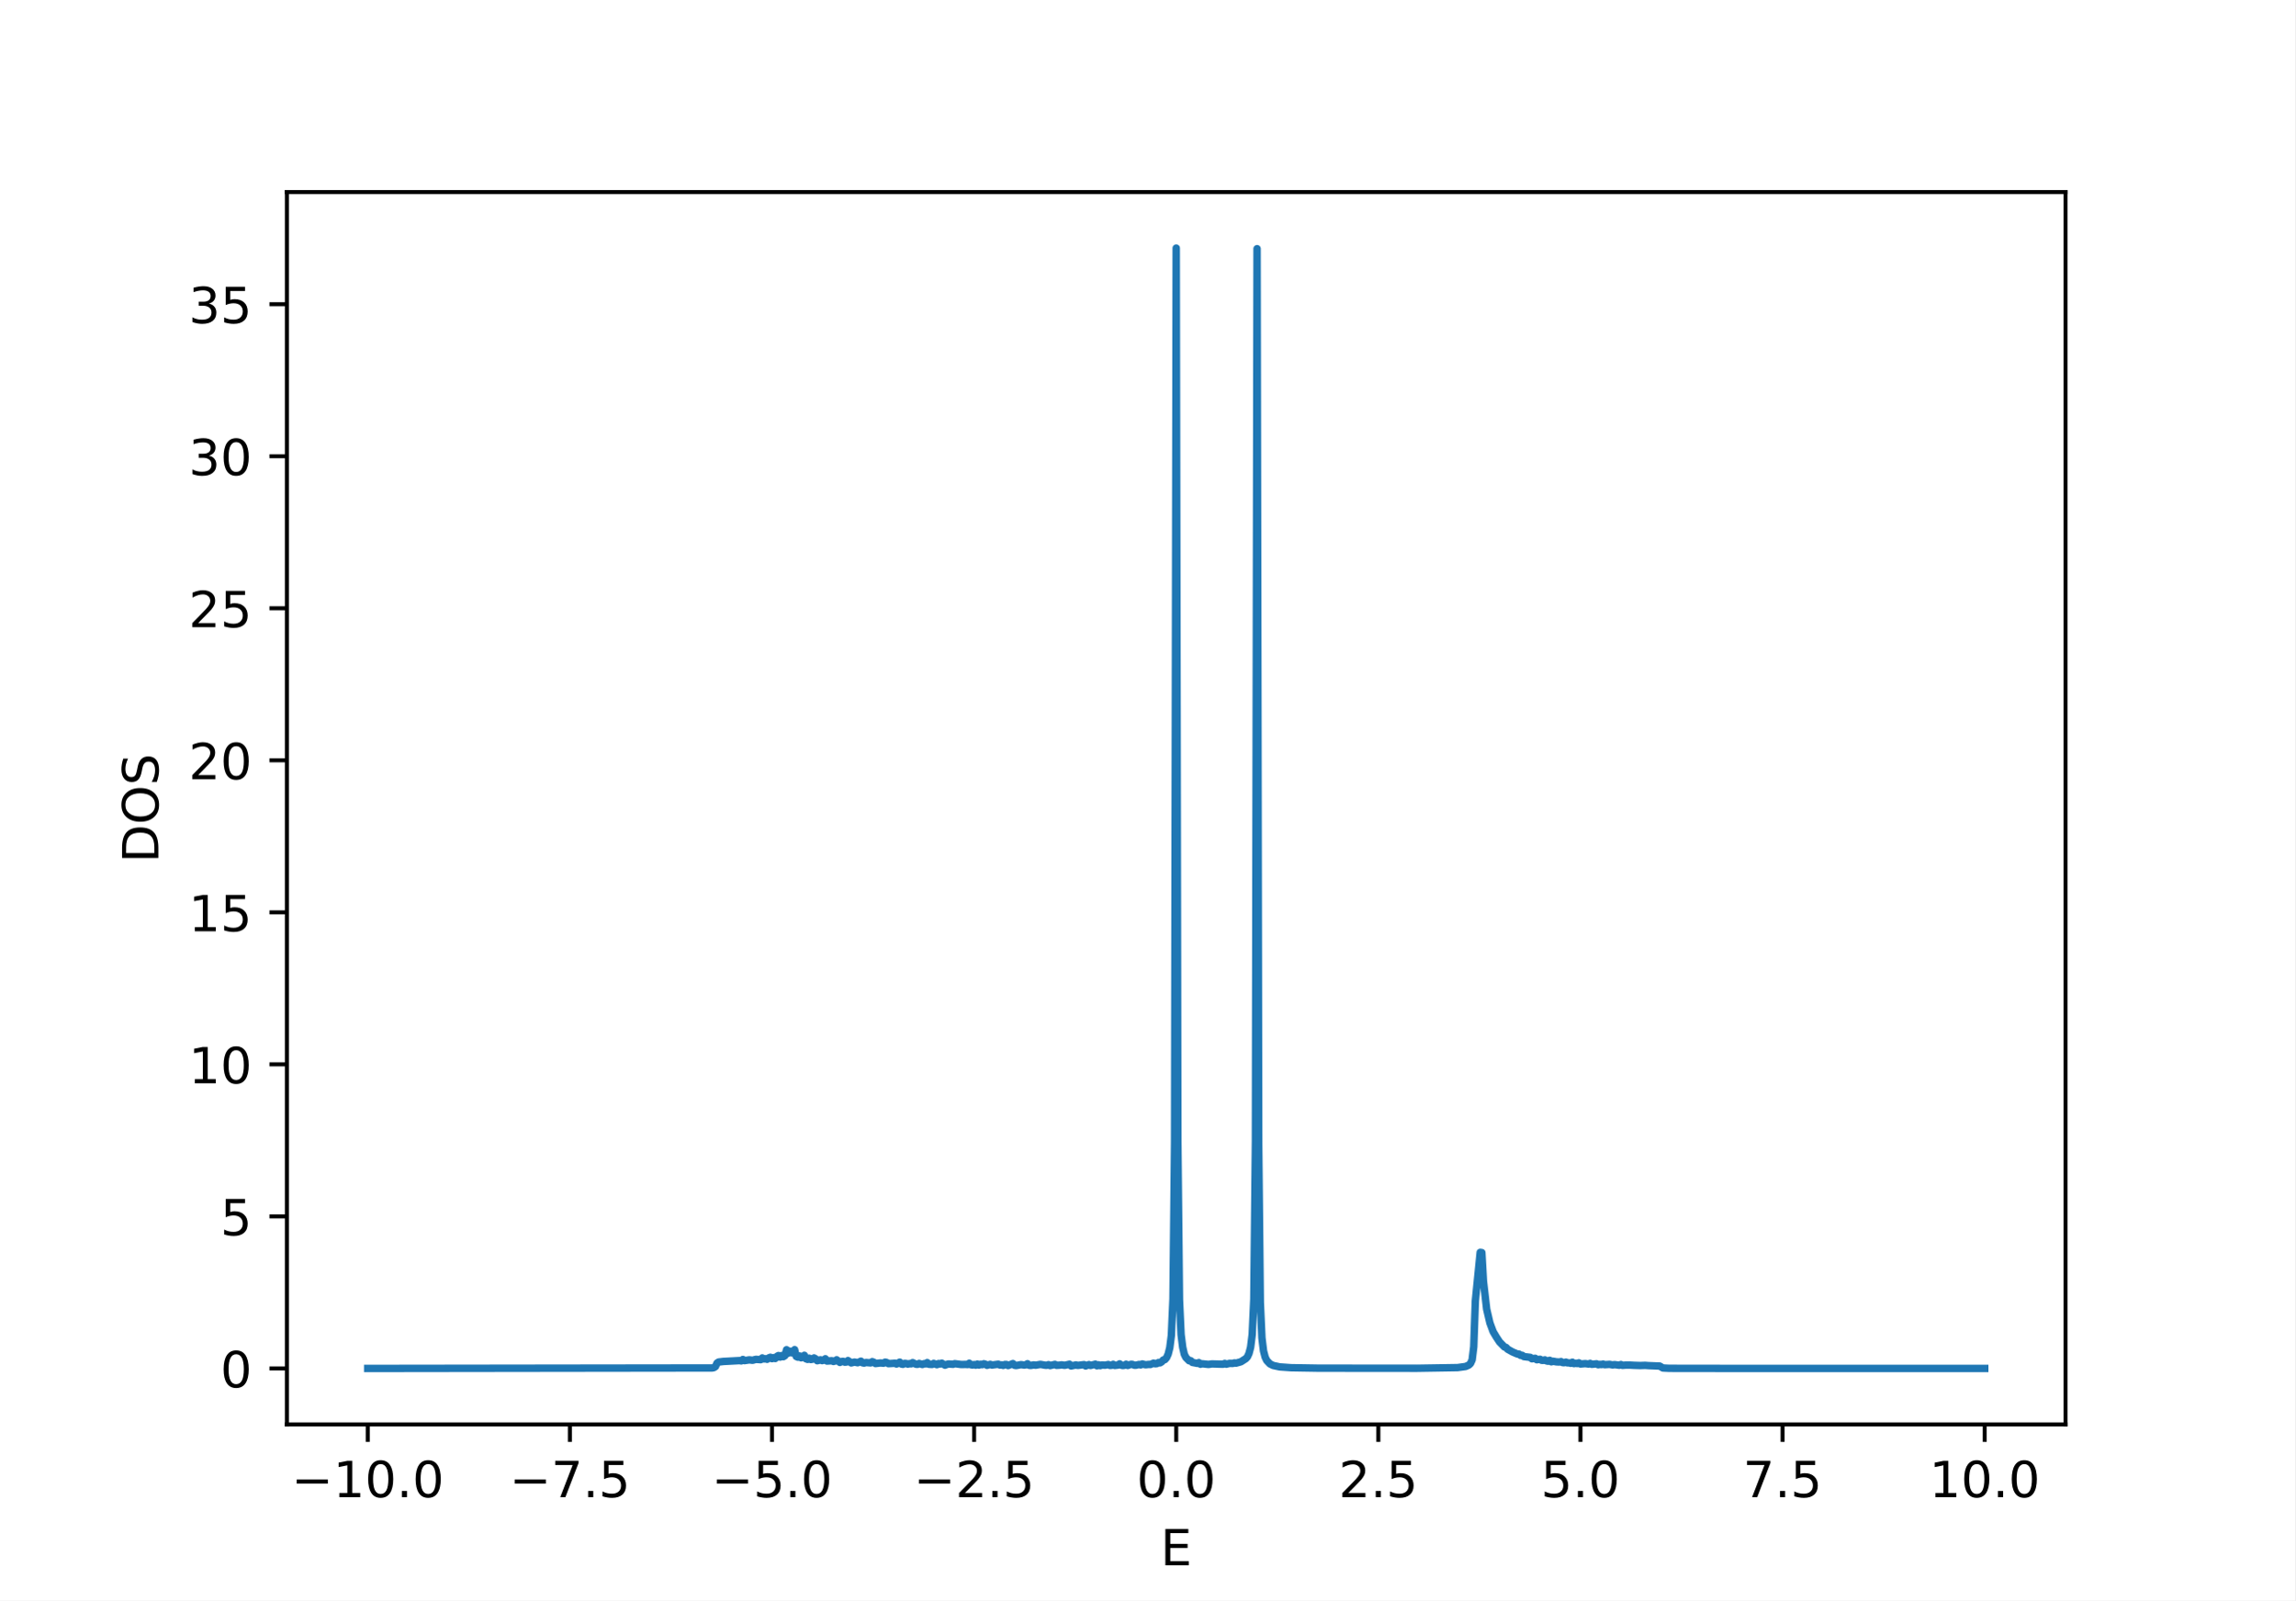
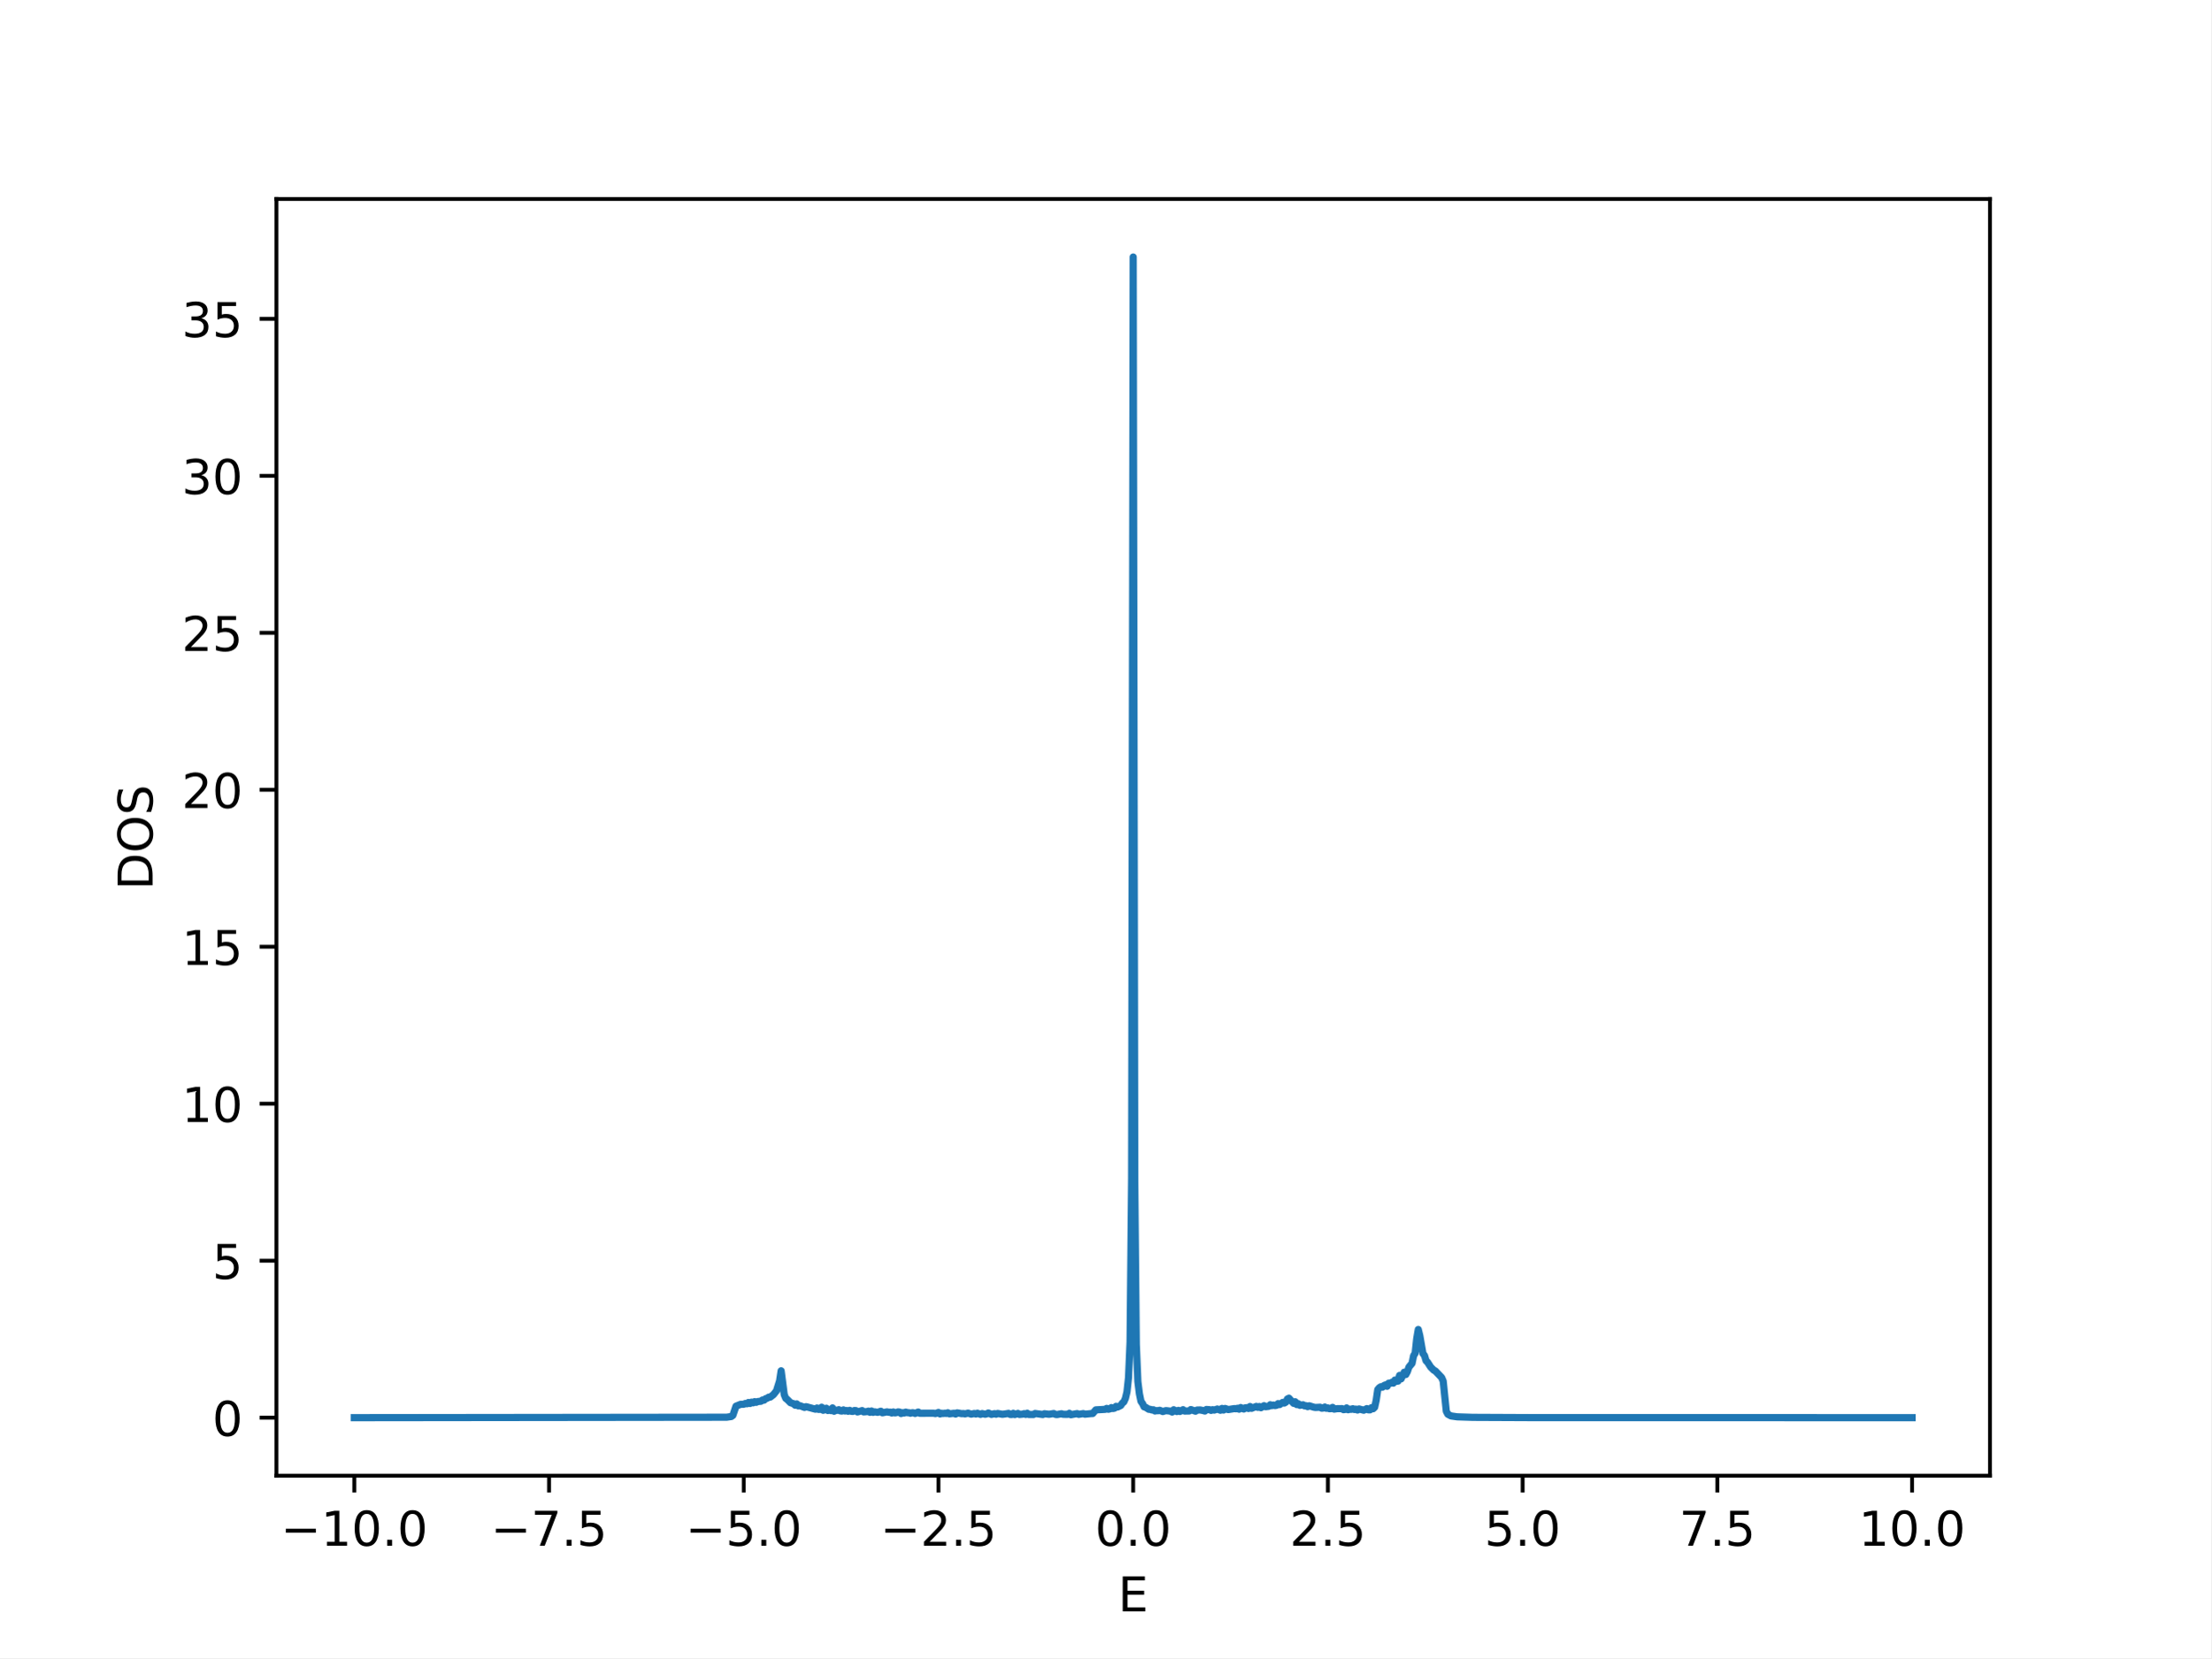
- <svg xmlns="http://www.w3.org/2000/svg" xmlns:xlink="http://www.w3.org/1999/xlink" width="460.8pt" height="321.36pt" viewBox="0 0 460.8 321.36" version="1.1">
+ <svg xmlns="http://www.w3.org/2000/svg" xmlns:xlink="http://www.w3.org/1999/xlink" width="460.8pt" height="345.6pt" viewBox="0 0 460.8 345.6" version="1.1">
  <defs>
    <style type="text/css">*{stroke-linejoin: round; stroke-linecap: butt}</style>
  </defs>
  <g id="figure_1">
    <g id="patch_1">
-       <path d="M 0 321.36  L 460.8 321.36  L 460.8 0  L 0 0  z " style="fill: #ffffff" />
+       <path d="M 0 345.6  L 460.8 345.6  L 460.8 0  L 0 0  z " style="fill: #ffffff" />
    </g>
    <g id="axes_1">
      <g id="patch_2">
-         <path d="M 57.6 286.01  L 414.72 286.01  L 414.72 38.563  L 57.6 38.563  z " style="fill: #ffffff" />
+         <path d="M 57.6 307.584  L 414.72 307.584  L 414.72 41.472  L 57.6 41.472  z " style="fill: #ffffff" />
      </g>
      <g id="matplotlib.axis_1">
        <g id="xtick_1">
          <g id="line2d_1">
            <defs>
-               <path id="mef1fc59254" d="M 0 0  L 0 3.5  " style="stroke: #000000; stroke-width: 0.8" />
+               <path id="md1b2cf9237" d="M 0 0  L 0 3.5  " style="stroke: #000000; stroke-width: 0.8" />
            </defs>
            <g>
-               <use xlink:href="#mef1fc59254" x="73.833" y="286.01" style="stroke: #000000; stroke-width: 0.8" />
+               <use xlink:href="#md1b2cf9237" x="73.833" y="307.584" style="stroke: #000000; stroke-width: 0.8" />
            </g>
          </g>
          <g id="text_1">
-             <g transform="translate(58.51007 300.6088) scale(0.1 -0.1)">
+             <g transform="translate(58.51007 322.1824) scale(0.1 -0.1)">
              <defs>
                <path id="DejaVuSans-2212" d="M 678 2272  L 4684 2272  L 4684 1741  L 678 1741  L 678 2272  z " transform="scale(0.015625)" />
                <path id="DejaVuSans-31" d="M 794 531  L 1825 531  L 1825 4091  L 703 3866  L 703 4441  L 1819 4666  L 2450 4666  L 2450 531  L 3481 531  L 3481 0  L 794 0  L 794 531  z " transform="scale(0.015625)" />
                <path id="DejaVuSans-30" d="M 2034 4250  Q 1547 4250 1301 3770  Q 1056 3291 1056 2328  Q 1056 1369 1301 889  Q 1547 409 2034 409  Q 2525 409 2770 889  Q 3016 1369 3016 2328  Q 3016 3291 2770 3770  Q 2525 4250 2034 4250  z M 2034 4750  Q 2819 4750 3233 4129  Q 3647 3509 3647 2328  Q 3647 1150 3233 529  Q 2819 -91 2034 -91  Q 1250 -91 836 529  Q 422 1150 422 2328  Q 422 3509 836 4129  Q 1250 4750 2034 4750  z " transform="scale(0.015625)" />
                <path id="DejaVuSans-2e" d="M 684 794  L 1344 794  L 1344 0  L 684 0  L 684 794  z " transform="scale(0.015625)" />
              </defs>
              <use xlink:href="#DejaVuSans-2212" />
-               <use xlink:href="#DejaVuSans-31" x="83.789" />
-               <use xlink:href="#DejaVuSans-30" x="147.412" />
-               <use xlink:href="#DejaVuSans-2e" x="211.035" />
-               <use xlink:href="#DejaVuSans-30" x="242.822" />
+               <use xlink:href="#DejaVuSans-31" transform="translate(83.78906 0)" />
+               <use xlink:href="#DejaVuSans-30" transform="translate(147.4121 0)" />
+               <use xlink:href="#DejaVuSans-2e" transform="translate(211.0352 0)" />
+               <use xlink:href="#DejaVuSans-30" transform="translate(242.8223 0)" />
            </g>
          </g>
        </g>
        <g id="xtick_2">
          <g id="line2d_2">
            <g>
-               <use xlink:href="#mef1fc59254" x="114.415" y="286.01" style="stroke: #000000; stroke-width: 0.8" />
+               <use xlink:href="#md1b2cf9237" x="114.415" y="307.584" style="stroke: #000000; stroke-width: 0.8" />
            </g>
          </g>
          <g id="text_2">
-             <g transform="translate(102.2731 300.6088) scale(0.1 -0.1)">
+             <g transform="translate(102.2731 322.1824) scale(0.1 -0.1)">
              <defs>
                <path id="DejaVuSans-37" d="M 525 4666  L 3525 4666  L 3525 4397  L 1831 0  L 1172 0  L 2766 4134  L 525 4134  L 525 4666  z " transform="scale(0.015625)" />
                <path id="DejaVuSans-35" d="M 691 4666  L 3169 4666  L 3169 4134  L 1269 4134  L 1269 2991  Q 1406 3038 1543 3061  Q 1681 3084 1819 3084  Q 2600 3084 3056 2656  Q 3513 2228 3513 1497  Q 3513 744 3044 326  Q 2575 -91 1722 -91  Q 1428 -91 1123 -41  Q 819 9 494 109  L 494 744  Q 775 591 1075 516  Q 1375 441 1709 441  Q 2250 441 2565 725  Q 2881 1009 2881 1497  Q 2881 1984 2565 2268  Q 2250 2553 1709 2553  Q 1456 2553 1204 2497  Q 953 2441 691 2322  L 691 4666  z " transform="scale(0.015625)" />
              </defs>
              <use xlink:href="#DejaVuSans-2212" />
-               <use xlink:href="#DejaVuSans-37" x="83.789" />
-               <use xlink:href="#DejaVuSans-2e" x="147.412" />
-               <use xlink:href="#DejaVuSans-35" x="179.199" />
+               <use xlink:href="#DejaVuSans-37" transform="translate(83.78906 0)" />
+               <use xlink:href="#DejaVuSans-2e" transform="translate(147.4121 0)" />
+               <use xlink:href="#DejaVuSans-35" transform="translate(179.1992 0)" />
            </g>
          </g>
        </g>
        <g id="xtick_3">
          <g id="line2d_3">
            <g>
-               <use xlink:href="#mef1fc59254" x="154.996" y="286.01" style="stroke: #000000; stroke-width: 0.8" />
+               <use xlink:href="#md1b2cf9237" x="154.996" y="307.584" style="stroke: #000000; stroke-width: 0.8" />
            </g>
          </g>
          <g id="text_3">
-             <g transform="translate(142.855 300.6088) scale(0.1 -0.1)">
+             <g transform="translate(142.855 322.1824) scale(0.1 -0.1)">
              <use xlink:href="#DejaVuSans-2212" />
-               <use xlink:href="#DejaVuSans-35" x="83.789" />
-               <use xlink:href="#DejaVuSans-2e" x="147.412" />
-               <use xlink:href="#DejaVuSans-30" x="179.199" />
+               <use xlink:href="#DejaVuSans-35" transform="translate(83.78906 0)" />
+               <use xlink:href="#DejaVuSans-2e" transform="translate(147.4121 0)" />
+               <use xlink:href="#DejaVuSans-30" transform="translate(179.1992 0)" />
            </g>
          </g>
        </g>
        <g id="xtick_4">
          <g id="line2d_4">
            <g>
-               <use xlink:href="#mef1fc59254" x="195.578" y="286.01" style="stroke: #000000; stroke-width: 0.8" />
+               <use xlink:href="#md1b2cf9237" x="195.578" y="307.584" style="stroke: #000000; stroke-width: 0.8" />
            </g>
          </g>
          <g id="text_4">
-             <g transform="translate(183.4368 300.6088) scale(0.1 -0.1)">
+             <g transform="translate(183.4368 322.1824) scale(0.1 -0.1)">
              <defs>
                <path id="DejaVuSans-32" d="M 1228 531  L 3431 531  L 3431 0  L 469 0  L 469 531  Q 828 903 1448 1529  Q 2069 2156 2228 2338  Q 2531 2678 2651 2914  Q 2772 3150 2772 3378  Q 2772 3750 2511 3984  Q 2250 4219 1831 4219  Q 1534 4219 1204 4116  Q 875 4013 500 3803  L 500 4441  Q 881 4594 1212 4672  Q 1544 4750 1819 4750  Q 2544 4750 2975 4387  Q 3406 4025 3406 3419  Q 3406 3131 3298 2873  Q 3191 2616 2906 2266  Q 2828 2175 2409 1742  Q 1991 1309 1228 531  z " transform="scale(0.015625)" />
              </defs>
              <use xlink:href="#DejaVuSans-2212" />
-               <use xlink:href="#DejaVuSans-32" x="83.789" />
-               <use xlink:href="#DejaVuSans-2e" x="147.412" />
-               <use xlink:href="#DejaVuSans-35" x="179.199" />
+               <use xlink:href="#DejaVuSans-32" transform="translate(83.78906 0)" />
+               <use xlink:href="#DejaVuSans-2e" transform="translate(147.4121 0)" />
+               <use xlink:href="#DejaVuSans-35" transform="translate(179.1992 0)" />
            </g>
          </g>
        </g>
        <g id="xtick_5">
          <g id="line2d_5">
            <g>
-               <use xlink:href="#mef1fc59254" x="236.16" y="286.01" style="stroke: #000000; stroke-width: 0.8" />
+               <use xlink:href="#md1b2cf9237" x="236.16" y="307.584" style="stroke: #000000; stroke-width: 0.8" />
            </g>
          </g>
          <g id="text_5">
-             <g transform="translate(228.2084 300.6088) scale(0.1 -0.1)">
+             <g transform="translate(228.2084 322.1824) scale(0.1 -0.1)">
              <use xlink:href="#DejaVuSans-30" />
-               <use xlink:href="#DejaVuSans-2e" x="63.623" />
-               <use xlink:href="#DejaVuSans-30" x="95.41" />
+               <use xlink:href="#DejaVuSans-2e" transform="translate(63.62305 0)" />
+               <use xlink:href="#DejaVuSans-30" transform="translate(95.41016 0)" />
            </g>
          </g>
        </g>
        <g id="xtick_6">
          <g id="line2d_6">
            <g>
-               <use xlink:href="#mef1fc59254" x="276.742" y="286.01" style="stroke: #000000; stroke-width: 0.8" />
+               <use xlink:href="#md1b2cf9237" x="276.742" y="307.584" style="stroke: #000000; stroke-width: 0.8" />
            </g>
          </g>
          <g id="text_6">
-             <g transform="translate(268.7903 300.6088) scale(0.1 -0.1)">
+             <g transform="translate(268.7903 322.1824) scale(0.1 -0.1)">
              <use xlink:href="#DejaVuSans-32" />
-               <use xlink:href="#DejaVuSans-2e" x="63.623" />
-               <use xlink:href="#DejaVuSans-35" x="95.41" />
+               <use xlink:href="#DejaVuSans-2e" transform="translate(63.62305 0)" />
+               <use xlink:href="#DejaVuSans-35" transform="translate(95.41016 0)" />
            </g>
          </g>
        </g>
        <g id="xtick_7">
          <g id="line2d_7">
            <g>
-               <use xlink:href="#mef1fc59254" x="317.324" y="286.01" style="stroke: #000000; stroke-width: 0.8" />
+               <use xlink:href="#md1b2cf9237" x="317.324" y="307.584" style="stroke: #000000; stroke-width: 0.8" />
            </g>
          </g>
          <g id="text_7">
-             <g transform="translate(309.3721 300.6088) scale(0.1 -0.1)">
+             <g transform="translate(309.3721 322.1824) scale(0.1 -0.1)">
              <use xlink:href="#DejaVuSans-35" />
-               <use xlink:href="#DejaVuSans-2e" x="63.623" />
-               <use xlink:href="#DejaVuSans-30" x="95.41" />
+               <use xlink:href="#DejaVuSans-2e" transform="translate(63.62305 0)" />
+               <use xlink:href="#DejaVuSans-30" transform="translate(95.41016 0)" />
            </g>
          </g>
        </g>
        <g id="xtick_8">
          <g id="line2d_8">
            <g>
-               <use xlink:href="#mef1fc59254" x="357.905" y="286.01" style="stroke: #000000; stroke-width: 0.8" />
+               <use xlink:href="#md1b2cf9237" x="357.905" y="307.584" style="stroke: #000000; stroke-width: 0.8" />
            </g>
          </g>
          <g id="text_8">
-             <g transform="translate(349.9539 300.6088) scale(0.1 -0.1)">
+             <g transform="translate(349.9539 322.1824) scale(0.1 -0.1)">
              <use xlink:href="#DejaVuSans-37" />
-               <use xlink:href="#DejaVuSans-2e" x="63.623" />
-               <use xlink:href="#DejaVuSans-35" x="95.41" />
+               <use xlink:href="#DejaVuSans-2e" transform="translate(63.62305 0)" />
+               <use xlink:href="#DejaVuSans-35" transform="translate(95.41016 0)" />
            </g>
          </g>
        </g>
        <g id="xtick_9">
          <g id="line2d_9">
            <g>
-               <use xlink:href="#mef1fc59254" x="398.487" y="286.01" style="stroke: #000000; stroke-width: 0.8" />
+               <use xlink:href="#md1b2cf9237" x="398.487" y="307.584" style="stroke: #000000; stroke-width: 0.8" />
            </g>
          </g>
          <g id="text_9">
-             <g transform="translate(387.3545 300.6088) scale(0.1 -0.1)">
+             <g transform="translate(387.3545 322.1824) scale(0.1 -0.1)">
              <use xlink:href="#DejaVuSans-31" />
-               <use xlink:href="#DejaVuSans-30" x="63.623" />
-               <use xlink:href="#DejaVuSans-2e" x="127.246" />
-               <use xlink:href="#DejaVuSans-30" x="159.033" />
+               <use xlink:href="#DejaVuSans-30" transform="translate(63.62305 0)" />
+               <use xlink:href="#DejaVuSans-2e" transform="translate(127.2461 0)" />
+               <use xlink:href="#DejaVuSans-30" transform="translate(159.0332 0)" />
            </g>
          </g>
        </g>
        <g id="text_10">
-           <g transform="translate(233.0006 314.287) scale(0.1 -0.1)">
+           <g transform="translate(233.0006 335.8606) scale(0.1 -0.1)">
            <defs>
              <path id="DejaVuSans-45" d="M 628 4666  L 3578 4666  L 3578 4134  L 1259 4134  L 1259 2753  L 3481 2753  L 3481 2222  L 1259 2222  L 1259 531  L 3634 531  L 3634 0  L 628 0  L 628 4666  z " transform="scale(0.015625)" />
            </defs>
            <use xlink:href="#DejaVuSans-45" />
          </g>
        </g>
      </g>
      <g id="matplotlib.axis_2">
        <g id="ytick_1">
          <g id="line2d_10">
            <defs>
-               <path id="m055b62b4d4" d="M 0 0  L -3.5 0  " style="stroke: #000000; stroke-width: 0.8" />
+               <path id="m19f0c9977a" d="M 0 0  L -3.5 0  " style="stroke: #000000; stroke-width: 0.8" />
            </defs>
            <g>
-               <use xlink:href="#m055b62b4d4" x="57.6" y="274.764" style="stroke: #000000; stroke-width: 0.8" />
+               <use xlink:href="#m19f0c9977a" x="57.6" y="295.489" style="stroke: #000000; stroke-width: 0.8" />
            </g>
          </g>
          <g id="text_11">
-             <g transform="translate(44.2375 278.5631) scale(0.1 -0.1)">
+             <g transform="translate(44.2375 299.2884) scale(0.1 -0.1)">
              <use xlink:href="#DejaVuSans-30" />
            </g>
          </g>
        </g>
        <g id="ytick_2">
          <g id="line2d_11">
            <g>
-               <use xlink:href="#m055b62b4d4" x="57.6" y="244.237" style="stroke: #000000; stroke-width: 0.8" />
+               <use xlink:href="#m19f0c9977a" x="57.6" y="262.77" style="stroke: #000000; stroke-width: 0.8" />
            </g>
          </g>
          <g id="text_12">
-             <g transform="translate(44.2375 248.0362) scale(0.1 -0.1)">
+             <g transform="translate(44.2375 266.5687) scale(0.1 -0.1)">
              <use xlink:href="#DejaVuSans-35" />
            </g>
          </g>
        </g>
        <g id="ytick_3">
          <g id="line2d_12">
            <g>
-               <use xlink:href="#m055b62b4d4" x="57.6" y="213.71" style="stroke: #000000; stroke-width: 0.8" />
+               <use xlink:href="#m19f0c9977a" x="57.6" y="230.05" style="stroke: #000000; stroke-width: 0.8" />
            </g>
          </g>
          <g id="text_13">
-             <g transform="translate(37.875 217.5092) scale(0.1 -0.1)">
+             <g transform="translate(37.875 233.8491) scale(0.1 -0.1)">
              <use xlink:href="#DejaVuSans-31" />
-               <use xlink:href="#DejaVuSans-30" x="63.623" />
+               <use xlink:href="#DejaVuSans-30" transform="translate(63.62305 0)" />
            </g>
          </g>
        </g>
        <g id="ytick_4">
          <g id="line2d_13">
            <g>
-               <use xlink:href="#m055b62b4d4" x="57.6" y="183.183" style="stroke: #000000; stroke-width: 0.8" />
+               <use xlink:href="#m19f0c9977a" x="57.6" y="197.33" style="stroke: #000000; stroke-width: 0.8" />
            </g>
          </g>
          <g id="text_14">
-             <g transform="translate(37.875 186.9823) scale(0.1 -0.1)">
+             <g transform="translate(37.875 201.1294) scale(0.1 -0.1)">
              <use xlink:href="#DejaVuSans-31" />
-               <use xlink:href="#DejaVuSans-35" x="63.623" />
+               <use xlink:href="#DejaVuSans-35" transform="translate(63.62305 0)" />
            </g>
          </g>
        </g>
        <g id="ytick_5">
          <g id="line2d_14">
            <g>
-               <use xlink:href="#m055b62b4d4" x="57.6" y="152.656" style="stroke: #000000; stroke-width: 0.8" />
+               <use xlink:href="#m19f0c9977a" x="57.6" y="164.61" style="stroke: #000000; stroke-width: 0.8" />
            </g>
          </g>
          <g id="text_15">
-             <g transform="translate(37.875 156.4554) scale(0.1 -0.1)">
+             <g transform="translate(37.875 168.4097) scale(0.1 -0.1)">
              <use xlink:href="#DejaVuSans-32" />
-               <use xlink:href="#DejaVuSans-30" x="63.623" />
+               <use xlink:href="#DejaVuSans-30" transform="translate(63.62305 0)" />
            </g>
          </g>
        </g>
        <g id="ytick_6">
          <g id="line2d_15">
            <g>
-               <use xlink:href="#m055b62b4d4" x="57.6" y="122.129" style="stroke: #000000; stroke-width: 0.8" />
+               <use xlink:href="#m19f0c9977a" x="57.6" y="131.891" style="stroke: #000000; stroke-width: 0.8" />
            </g>
          </g>
          <g id="text_16">
-             <g transform="translate(37.875 125.9284) scale(0.1 -0.1)">
+             <g transform="translate(37.875 135.69) scale(0.1 -0.1)">
              <use xlink:href="#DejaVuSans-32" />
-               <use xlink:href="#DejaVuSans-35" x="63.623" />
+               <use xlink:href="#DejaVuSans-35" transform="translate(63.62305 0)" />
            </g>
          </g>
        </g>
        <g id="ytick_7">
          <g id="line2d_16">
            <g>
-               <use xlink:href="#m055b62b4d4" x="57.6" y="91.602" style="stroke: #000000; stroke-width: 0.8" />
+               <use xlink:href="#m19f0c9977a" x="57.6" y="99.171" style="stroke: #000000; stroke-width: 0.8" />
            </g>
          </g>
          <g id="text_17">
-             <g transform="translate(37.875 95.40148) scale(0.1 -0.1)">
+             <g transform="translate(37.875 102.9704) scale(0.1 -0.1)">
              <defs>
                <path id="DejaVuSans-33" d="M 2597 2516  Q 3050 2419 3304 2112  Q 3559 1806 3559 1356  Q 3559 666 3084 287  Q 2609 -91 1734 -91  Q 1441 -91 1130 -33  Q 819 25 488 141  L 488 750  Q 750 597 1062 519  Q 1375 441 1716 441  Q 2309 441 2620 675  Q 2931 909 2931 1356  Q 2931 1769 2642 2001  Q 2353 2234 1838 2234  L 1294 2234  L 1294 2753  L 1863 2753  Q 2328 2753 2575 2939  Q 2822 3125 2822 3475  Q 2822 3834 2567 4026  Q 2313 4219 1838 4219  Q 1578 4219 1281 4162  Q 984 4106 628 3988  L 628 4550  Q 988 4650 1302 4700  Q 1616 4750 1894 4750  Q 2613 4750 3031 4423  Q 3450 4097 3450 3541  Q 3450 3153 3228 2886  Q 3006 2619 2597 2516  z " transform="scale(0.015625)" />
              </defs>
              <use xlink:href="#DejaVuSans-33" />
-               <use xlink:href="#DejaVuSans-30" x="63.623" />
+               <use xlink:href="#DejaVuSans-30" transform="translate(63.62305 0)" />
            </g>
          </g>
        </g>
        <g id="ytick_8">
          <g id="line2d_17">
            <g>
-               <use xlink:href="#m055b62b4d4" x="57.6" y="61.075" style="stroke: #000000; stroke-width: 0.8" />
+               <use xlink:href="#m19f0c9977a" x="57.6" y="66.451" style="stroke: #000000; stroke-width: 0.8" />
            </g>
          </g>
          <g id="text_18">
-             <g transform="translate(37.875 64.87454) scale(0.1 -0.1)">
+             <g transform="translate(37.875 70.2507) scale(0.1 -0.1)">
              <use xlink:href="#DejaVuSans-33" />
-               <use xlink:href="#DejaVuSans-35" x="63.623" />
+               <use xlink:href="#DejaVuSans-35" transform="translate(63.62305 0)" />
            </g>
          </g>
        </g>
        <g id="text_19">
-           <g transform="translate(31.79531 173.247) rotate(-90) scale(0.1 -0.1)">
+           <g transform="translate(31.79531 185.4882) rotate(-90) scale(0.1 -0.1)">
            <defs>
              <path id="DejaVuSans-44" d="M 1259 4147  L 1259 519  L 2022 519  Q 2988 519 3436 956  Q 3884 1394 3884 2338  Q 3884 3275 3436 3711  Q 2988 4147 2022 4147  L 1259 4147  z M 628 4666  L 1925 4666  Q 3281 4666 3915 4102  Q 4550 3538 4550 2338  Q 4550 1131 3912 565  Q 3275 0 1925 0  L 628 0  L 628 4666  z " transform="scale(0.015625)" />
              <path id="DejaVuSans-4f" d="M 2522 4238  Q 1834 4238 1429 3725  Q 1025 3213 1025 2328  Q 1025 1447 1429 934  Q 1834 422 2522 422  Q 3209 422 3611 934  Q 4013 1447 4013 2328  Q 4013 3213 3611 3725  Q 3209 4238 2522 4238  z M 2522 4750  Q 3503 4750 4090 4092  Q 4678 3434 4678 2328  Q 4678 1225 4090 567  Q 3503 -91 2522 -91  Q 1538 -91 948 565  Q 359 1222 359 2328  Q 359 3434 948 4092  Q 1538 4750 2522 4750  z " transform="scale(0.015625)" />
              <path id="DejaVuSans-53" d="M 3425 4513  L 3425 3897  Q 3066 4069 2747 4153  Q 2428 4238 2131 4238  Q 1616 4238 1336 4038  Q 1056 3838 1056 3469  Q 1056 3159 1242 3001  Q 1428 2844 1947 2747  L 2328 2669  Q 3034 2534 3370 2195  Q 3706 1856 3706 1288  Q 3706 609 3251 259  Q 2797 -91 1919 -91  Q 1588 -91 1214 -16  Q 841 59 441 206  L 441 856  Q 825 641 1194 531  Q 1563 422 1919 422  Q 2459 422 2753 634  Q 3047 847 3047 1241  Q 3047 1584 2836 1778  Q 2625 1972 2144 2069  L 1759 2144  Q 1053 2284 737 2584  Q 422 2884 422 3419  Q 422 4038 858 4394  Q 1294 4750 2059 4750  Q 2388 4750 2728 4690  Q 3069 4631 3425 4513  z " transform="scale(0.015625)" />
            </defs>
            <use xlink:href="#DejaVuSans-44" />
-             <use xlink:href="#DejaVuSans-4f" x="77.002" />
-             <use xlink:href="#DejaVuSans-53" x="155.713" />
+             <use xlink:href="#DejaVuSans-4f" transform="translate(77.00195 0)" />
+             <use xlink:href="#DejaVuSans-53" transform="translate(155.7129 0)" />
          </g>
        </g>
      </g>
      <g id="line2d_18">
-         <path d="M 73.833 274.763  L 142.984 274.669  L 143.309 274.612  L 143.633 274.396  L 143.958 273.691  L 144.283 273.478  L 145.257 273.362  L 148.503 273.188  L 148.828 273.25  L 149.153 272.968  L 149.477 273.192  L 150.451 273.041  L 151.101 273.126  L 151.75 272.936  L 152.724 273.003  L 153.048 272.658  L 153.373 272.862  L 153.698 272.818  L 154.022 272.928  L 154.347 272.648  L 154.672 272.519  L 154.996 272.798  L 155.321 272.595  L 155.646 272.77  L 155.97 272.358  L 156.295 272.174  L 156.62 272.491  L 156.944 272.175  L 157.269 272.408  L 157.594 272.2  L 157.918 271.009  L 158.243 271.694  L 158.568 271.291  L 158.892 271.617  L 159.217 271.65  L 159.542 270.992  L 159.866 272.355  L 160.191 272.504  L 160.515 272.258  L 160.84 272.627  L 161.165 272.496  L 161.489 272.127  L 161.814 272.821  L 162.139 272.944  L 162.463 272.704  L 162.788 272.972  L 163.113 272.914  L 163.437 272.659  L 163.762 272.843  L 164.087 273.215  L 164.736 273.035  L 165.061 273.189  L 165.385 273.09  L 165.71 272.827  L 166.035 273.28  L 167.009 273.218  L 167.333 273.358  L 167.658 273.268  L 167.983 273.031  L 168.632 273.556  L 168.957 273.38  L 169.281 273.342  L 169.606 273.505  L 169.93 273.482  L 170.255 273.188  L 170.904 273.656  L 171.554 273.485  L 172.203 273.619  L 172.852 273.31  L 173.177 273.634  L 173.502 273.693  L 173.826 273.572  L 174.8 273.653  L 175.125 273.405  L 175.45 273.525  L 175.774 273.781  L 176.748 273.665  L 177.398 273.714  L 177.722 273.498  L 178.047 273.578  L 178.371 273.804  L 179.345 273.747  L 179.67 273.707  L 179.995 273.883  L 180.644 273.499  L 180.969 273.877  L 181.293 273.938  L 181.618 273.756  L 181.943 273.766  L 182.267 273.905  L 182.592 273.792  L 182.917 273.848  L 183.241 273.595  L 183.891 273.92  L 184.215 273.944  L 184.54 273.763  L 185.189 273.975  L 185.514 273.807  L 185.839 273.855  L 186.163 273.593  L 186.488 273.926  L 187.137 273.969  L 187.462 273.75  L 188.111 274.015  L 188.436 273.779  L 188.76 273.877  L 189.085 273.706  L 189.734 274.112  L 190.384 273.865  L 191.358 273.934  L 191.682 273.805  L 192.981 273.978  L 193.955 273.959  L 194.28 273.987  L 194.604 273.724  L 194.929 274.025  L 195.254 274.078  L 195.578 273.981  L 195.903 274.106  L 196.227 273.887  L 196.552 274.092  L 196.877 273.932  L 197.201 274.008  L 197.526 273.826  L 197.851 273.917  L 198.175 274.143  L 198.825 273.941  L 199.149 274.086  L 200.448 273.915  L 200.773 274.093  L 201.097 274.038  L 201.422 274.159  L 201.747 273.973  L 202.071 273.973  L 202.396 274.191  L 203.37 273.788  L 203.695 274.131  L 204.019 274.188  L 204.993 274  L 205.642 274.089  L 205.967 274.041  L 206.292 273.822  L 206.616 274.128  L 206.941 274.169  L 207.59 274.05  L 207.915 274.124  L 208.889 273.951  L 209.863 274.123  L 210.188 274.138  L 210.512 274.008  L 210.837 274.195  L 211.811 273.952  L 212.136 274.145  L 212.785 274.104  L 213.11 274.042  L 213.759 274.143  L 214.733 273.919  L 215.057 274.274  L 216.031 274.06  L 216.356 274.164  L 217.655 273.999  L 217.979 274.273  L 218.629 273.99  L 218.953 274.173  L 219.927 273.911  L 220.252 274.238  L 220.577 274.035  L 220.901 274.209  L 221.226 274.073  L 221.875 274.118  L 222.525 273.979  L 222.849 274.161  L 223.174 274.14  L 223.498 273.943  L 223.823 274.167  L 224.472 274.092  L 224.797 273.844  L 225.122 274.111  L 225.446 274.186  L 225.771 274.133  L 226.096 273.923  L 226.42 274.17  L 227.07 273.935  L 227.394 273.958  L 227.719 274.117  L 228.044 274.127  L 228.693 273.969  L 229.018 274.062  L 229.342 273.864  L 229.992 274.034  L 230.641 273.959  L 230.966 273.976  L 231.615 273.701  L 231.939 273.832  L 232.264 273.798  L 232.589 273.579  L 232.913 273.641  L 233.238 273.437  L 233.563 273.066  L 233.887 272.987  L 234.212 272.612  L 234.537 271.896  L 234.861 270.626  L 235.186 268.112  L 235.511 260.777  L 235.835 229.229  L 236.16 49.811  L 236.485 229.19  L 236.809 260.936  L 237.134 267.962  L 237.459 270.504  L 237.783 271.92  L 238.108 272.575  L 238.757 273.22  L 239.082 273.219  L 239.407 273.556  L 240.381 273.746  L 240.705 273.593  L 241.03 273.922  L 241.354 273.823  L 242.653 273.962  L 243.302 273.858  L 245.575 273.921  L 245.9 273.76  L 246.224 273.91  L 246.874 273.745  L 247.523 273.767  L 247.848 273.645  L 248.172 273.705  L 249.146 273.425  L 250.12 272.805  L 250.445 272.452  L 250.769 271.753  L 251.094 270.524  L 251.419 267.933  L 251.743 260.815  L 252.068 229.178  L 252.393 49.934  L 252.717 229.742  L 253.042 261.48  L 253.367 268.636  L 253.691 271.259  L 254.016 272.497  L 254.341 273.176  L 254.99 273.857  L 255.639 274.174  L 256.938 274.453  L 259.21 274.617  L 264.73 274.711  L 284.534 274.73  L 292.65 274.596  L 294.273 274.37  L 294.922 274.079  L 295.247 273.758  L 295.572 273.038  L 295.896 270.426  L 296.221 261.211  L 297.195 251.459  L 297.52 251.507  L 297.844 257.274  L 298.494 262.864  L 299.143 265.637  L 299.792 267.384  L 300.442 268.475  L 301.091 269.459  L 302.065 270.453  L 302.39 270.552  L 302.714 270.909  L 303.688 271.456  L 304.662 271.875  L 304.987 271.886  L 305.311 272.151  L 305.636 272.134  L 305.961 272.385  L 307.259 272.544  L 307.584 272.827  L 308.233 272.727  L 308.558 273.018  L 309.207 272.919  L 309.532 273.128  L 309.857 273.145  L 310.181 273.044  L 310.506 273.258  L 310.831 273.309  L 311.155 273.134  L 311.48 273.431  L 311.805 273.312  L 312.454 273.44  L 313.103 273.475  L 313.428 273.393  L 313.752 273.589  L 314.077 273.616  L 314.402 273.495  L 314.726 273.651  L 315.051 273.637  L 315.376 273.735  L 315.7 273.516  L 316.025 273.797  L 316.35 273.719  L 316.674 273.786  L 316.999 273.637  L 317.324 273.877  L 318.298 273.795  L 318.947 273.886  L 319.272 273.753  L 319.596 273.934  L 320.57 273.836  L 320.895 274.031  L 321.219 273.945  L 321.544 273.991  L 321.869 273.885  L 322.193 274.014  L 323.167 273.946  L 323.817 274.071  L 324.141 273.994  L 325.115 274.124  L 325.44 273.98  L 325.765 274.148  L 326.414 274.093  L 327.388 274.101  L 328.037 274.139  L 329.336 274.181  L 330.31 274.146  L 330.959 274.197  L 333.232 274.289  L 333.881 274.676  L 335.18 274.74  L 348.815 274.759  L 398.487 274.763  L 398.487 274.763  " clip-path="url(#p6139d0464f)" style="fill: none; stroke: #1f77b4; stroke-width: 1.5; stroke-linecap: square" />
+         <path d="M 73.833 295.488  L 151.425 295.393  L 152.399 295.249  L 152.724 295.014  L 153.373 293.103  L 154.347 292.704  L 154.996 292.693  L 155.321 292.53  L 155.646 292.595  L 155.97 292.325  L 156.295 292.534  L 156.62 292.25  L 156.944 292.393  L 157.269 292.15  L 157.594 292.288  L 157.918 292.121  L 158.568 292.072  L 158.892 291.812  L 159.217 291.848  L 159.542 291.538  L 159.866 291.449  L 160.191 291.22  L 160.515 291.208  L 161.165 290.702  L 161.814 289.898  L 162.463 287.838  L 162.788 285.722  L 163.437 290.706  L 163.762 291.469  L 164.087 291.716  L 164.736 292.37  L 165.385 292.582  L 165.71 292.898  L 166.035 292.615  L 166.359 293.033  L 166.684 292.982  L 167.658 293.356  L 167.983 293.195  L 169.93 293.72  L 170.255 293.474  L 170.58 293.766  L 170.904 293.752  L 171.229 293.31  L 171.554 293.949  L 171.878 293.813  L 172.203 293.519  L 172.528 293.999  L 172.852 293.859  L 173.177 294.016  L 173.502 293.453  L 173.826 294.151  L 174.151 293.916  L 174.476 293.962  L 174.8 293.824  L 175.125 294.074  L 175.45 294.111  L 175.774 293.868  L 176.099 294.099  L 176.424 293.998  L 176.748 294.16  L 177.073 293.958  L 177.398 294.163  L 177.722 294.187  L 178.047 294.004  L 178.371 294.019  L 178.696 294.303  L 179.67 294.016  L 179.995 294.295  L 180.644 294.231  L 180.969 294.127  L 181.293 294.376  L 181.618 294.093  L 181.943 294.381  L 182.267 294.27  L 182.917 294.379  L 183.566 294.146  L 183.891 294.478  L 184.865 294.274  L 185.189 294.375  L 185.514 294.334  L 185.839 294.522  L 186.163 294.294  L 186.488 294.496  L 186.813 294.449  L 187.137 294.287  L 187.462 294.315  L 187.786 294.635  L 188.111 294.444  L 188.436 294.526  L 188.76 294.325  L 189.085 294.463  L 189.41 294.444  L 189.734 294.574  L 190.059 294.457  L 190.384 294.469  L 190.708 294.617  L 191.358 294.316  L 191.682 294.576  L 194.604 294.57  L 194.929 294.647  L 195.578 294.4  L 195.903 294.717  L 196.227 294.577  L 196.552 294.638  L 196.877 294.563  L 197.201 294.616  L 197.526 294.462  L 197.851 294.697  L 198.825 294.573  L 199.149 294.741  L 199.474 294.482  L 200.448 294.664  L 200.773 294.619  L 201.097 294.709  L 201.747 294.545  L 202.396 294.757  L 203.045 294.617  L 203.37 294.733  L 203.695 294.561  L 204.344 294.809  L 204.669 294.63  L 205.318 294.779  L 205.642 294.703  L 205.967 294.511  L 206.616 294.811  L 207.266 294.65  L 207.59 294.775  L 207.915 294.609  L 208.889 294.792  L 209.538 294.708  L 210.188 294.591  L 210.512 294.818  L 210.837 294.834  L 211.162 294.582  L 211.486 294.844  L 212.136 294.596  L 212.46 294.824  L 213.11 294.762  L 213.434 294.648  L 213.759 294.813  L 214.083 294.567  L 214.408 294.823  L 215.382 294.833  L 215.707 294.614  L 217.33 294.84  L 217.655 294.666  L 218.629 294.788  L 219.603 294.622  L 219.927 294.803  L 220.252 294.854  L 221.226 294.667  L 221.551 294.794  L 222.525 294.796  L 222.849 294.579  L 223.174 294.88  L 224.472 294.638  L 224.797 294.801  L 225.771 294.636  L 226.096 294.769  L 227.394 294.638  L 227.719 294.626  L 228.368 293.864  L 230.316 293.752  L 230.641 293.553  L 230.966 293.735  L 231.29 293.664  L 231.615 293.389  L 231.939 293.579  L 232.264 293.509  L 232.589 293.129  L 232.913 293.275  L 233.563 292.951  L 233.887 292.471  L 234.212 292.204  L 234.537 291.467  L 234.861 290.112  L 235.186 287.153  L 235.511 279.698  L 235.835 245.691  L 236.16 53.568  L 236.485 246.123  L 236.809 280.192  L 237.134 287.962  L 237.459 290.525  L 237.783 292.094  L 238.108 292.551  L 238.433 293.232  L 238.757 293.329  L 239.407 293.743  L 239.731 293.743  L 240.056 293.883  L 240.381 293.846  L 240.705 294.1  L 241.03 294.012  L 241.354 294.052  L 241.679 293.946  L 242.328 294.211  L 242.978 294.018  L 243.952 294.131  L 244.276 294.323  L 244.601 293.842  L 245.25 294.215  L 245.575 293.963  L 245.9 294.199  L 246.549 293.828  L 246.874 294.113  L 247.848 294.093  L 248.172 293.797  L 249.146 294.144  L 249.471 293.899  L 250.12 293.882  L 250.769 294.004  L 251.094 294.11  L 251.419 293.777  L 252.068 293.825  L 252.393 293.971  L 252.717 293.821  L 253.042 293.913  L 253.691 293.682  L 254.341 293.941  L 254.665 293.559  L 254.99 293.898  L 255.315 293.564  L 255.964 293.803  L 257.263 293.592  L 257.587 293.637  L 257.912 293.526  L 258.237 293.723  L 258.561 293.376  L 259.21 293.688  L 259.535 293.426  L 259.86 293.405  L 260.184 293.581  L 260.509 293.158  L 260.834 293.541  L 261.483 293.279  L 261.808 293.139  L 262.132 293.347  L 262.457 293.161  L 262.782 293.419  L 263.431 292.989  L 263.756 293.21  L 264.405 293.127  L 264.73 292.789  L 265.054 292.985  L 265.379 292.852  L 265.704 292.97  L 266.028 292.913  L 266.353 292.566  L 266.678 292.765  L 267.327 292.299  L 267.651 292.441  L 267.976 292.25  L 268.301 291.589  L 268.625 291.432  L 269.275 292.154  L 269.599 292.504  L 269.924 292.17  L 270.249 292.761  L 270.573 292.582  L 270.898 292.922  L 271.547 292.796  L 271.872 293.036  L 272.197 292.993  L 272.521 293.196  L 272.846 293.01  L 273.82 293.314  L 274.145 293.363  L 274.794 293.332  L 275.119 293.312  L 275.443 293.515  L 275.768 293.488  L 276.093 293.272  L 276.417 293.535  L 276.742 293.457  L 277.066 293.631  L 277.391 293.605  L 277.716 293.342  L 278.04 293.708  L 278.69 293.602  L 279.339 293.615  L 279.664 293.594  L 279.988 293.819  L 280.313 293.777  L 280.638 293.457  L 280.962 293.836  L 281.287 293.718  L 281.612 293.749  L 281.936 293.618  L 282.261 293.786  L 282.586 293.707  L 282.91 293.899  L 283.235 293.67  L 284.209 293.935  L 284.858 293.598  L 285.183 293.857  L 285.507 293.861  L 285.832 293.402  L 286.157 293.63  L 286.481 293.318  L 286.806 291.863  L 287.131 289.632  L 287.455 289.246  L 287.78 289.044  L 288.105 289.132  L 288.429 288.784  L 288.754 288.655  L 289.079 288.946  L 289.403 288.304  L 289.728 288.334  L 290.053 288.119  L 290.377 288.291  L 290.702 287.643  L 291.027 287.907  L 291.351 287.874  L 291.676 286.679  L 292.001 287.395  L 292.65 286.008  L 292.975 286.501  L 293.299 285.907  L 293.624 284.945  L 294.273 284.162  L 294.598 282.58  L 294.922 282.061  L 295.247 279.007  L 295.572 277.111  L 295.896 278.426  L 296.546 282.121  L 296.87 282.534  L 297.195 283.623  L 297.52 283.944  L 298.169 284.959  L 298.818 285.6  L 299.143 285.766  L 300.442 287.126  L 300.766 287.875  L 301.416 294.154  L 301.74 294.775  L 302.39 295.125  L 303.688 295.312  L 306.935 295.418  L 318.622 295.472  L 398.487 295.488  L 398.487 295.488  " clip-path="url(#p3b1b0259c1)" style="fill: none; stroke: #1f77b4; stroke-width: 1.5; stroke-linecap: square" />
      </g>
      <g id="patch_3">
-         <path d="M 57.6 286.01  L 57.6 38.563  " style="fill: none; stroke: #000000; stroke-width: 0.8; stroke-linejoin: miter; stroke-linecap: square" />
+         <path d="M 57.6 307.584  L 57.6 41.472  " style="fill: none; stroke: #000000; stroke-width: 0.8; stroke-linejoin: miter; stroke-linecap: square" />
      </g>
      <g id="patch_4">
-         <path d="M 414.72 286.01  L 414.72 38.563  " style="fill: none; stroke: #000000; stroke-width: 0.8; stroke-linejoin: miter; stroke-linecap: square" />
+         <path d="M 414.72 307.584  L 414.72 41.472  " style="fill: none; stroke: #000000; stroke-width: 0.8; stroke-linejoin: miter; stroke-linecap: square" />
      </g>
      <g id="patch_5">
-         <path d="M 57.6 286.01  L 414.72 286.01  " style="fill: none; stroke: #000000; stroke-width: 0.8; stroke-linejoin: miter; stroke-linecap: square" />
+         <path d="M 57.6 307.584  L 414.72 307.584  " style="fill: none; stroke: #000000; stroke-width: 0.8; stroke-linejoin: miter; stroke-linecap: square" />
      </g>
      <g id="patch_6">
-         <path d="M 57.6 38.563  L 414.72 38.563  " style="fill: none; stroke: #000000; stroke-width: 0.8; stroke-linejoin: miter; stroke-linecap: square" />
+         <path d="M 57.6 41.472  L 414.72 41.472  " style="fill: none; stroke: #000000; stroke-width: 0.8; stroke-linejoin: miter; stroke-linecap: square" />
      </g>
    </g>
  </g>
  <defs>
-     <clipPath id="p6139d0464f">
-       <rect x="57.6" y="38.563" width="357.12" height="247.447" />
+     <clipPath id="p3b1b0259c1">
+       <rect x="57.6" y="41.472" width="357.12" height="266.112" />
    </clipPath>
  </defs>
</svg>
